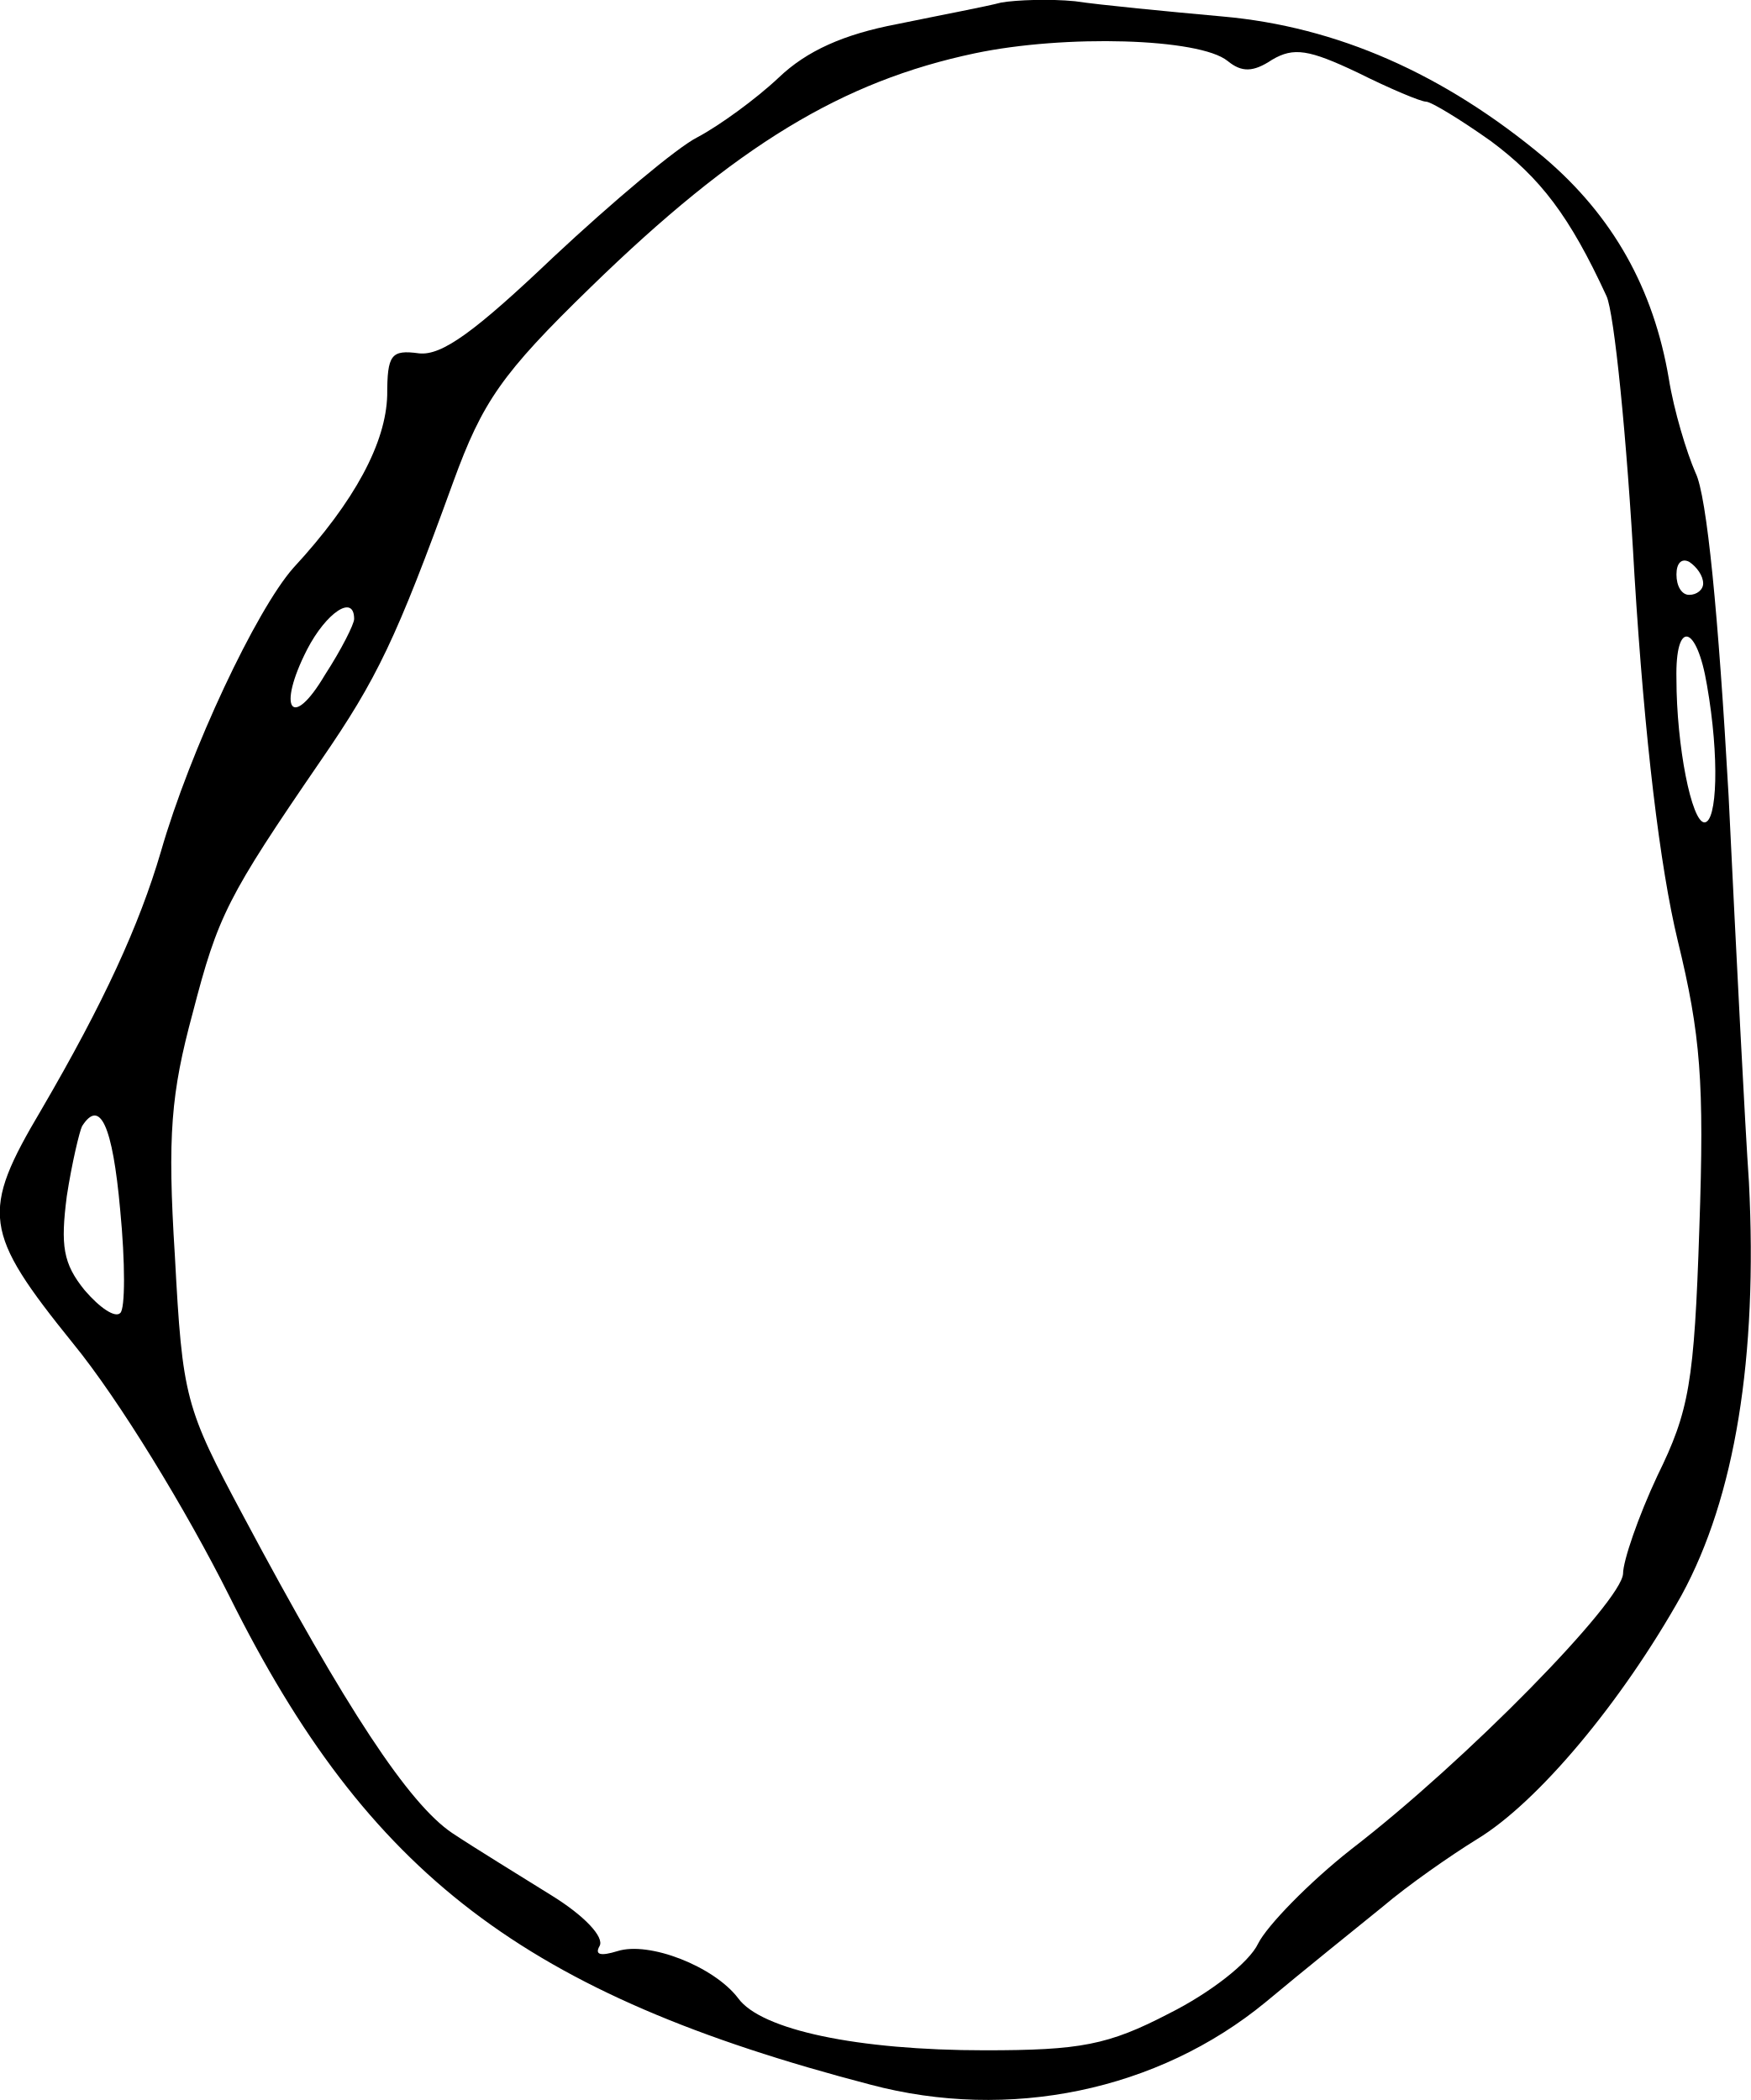
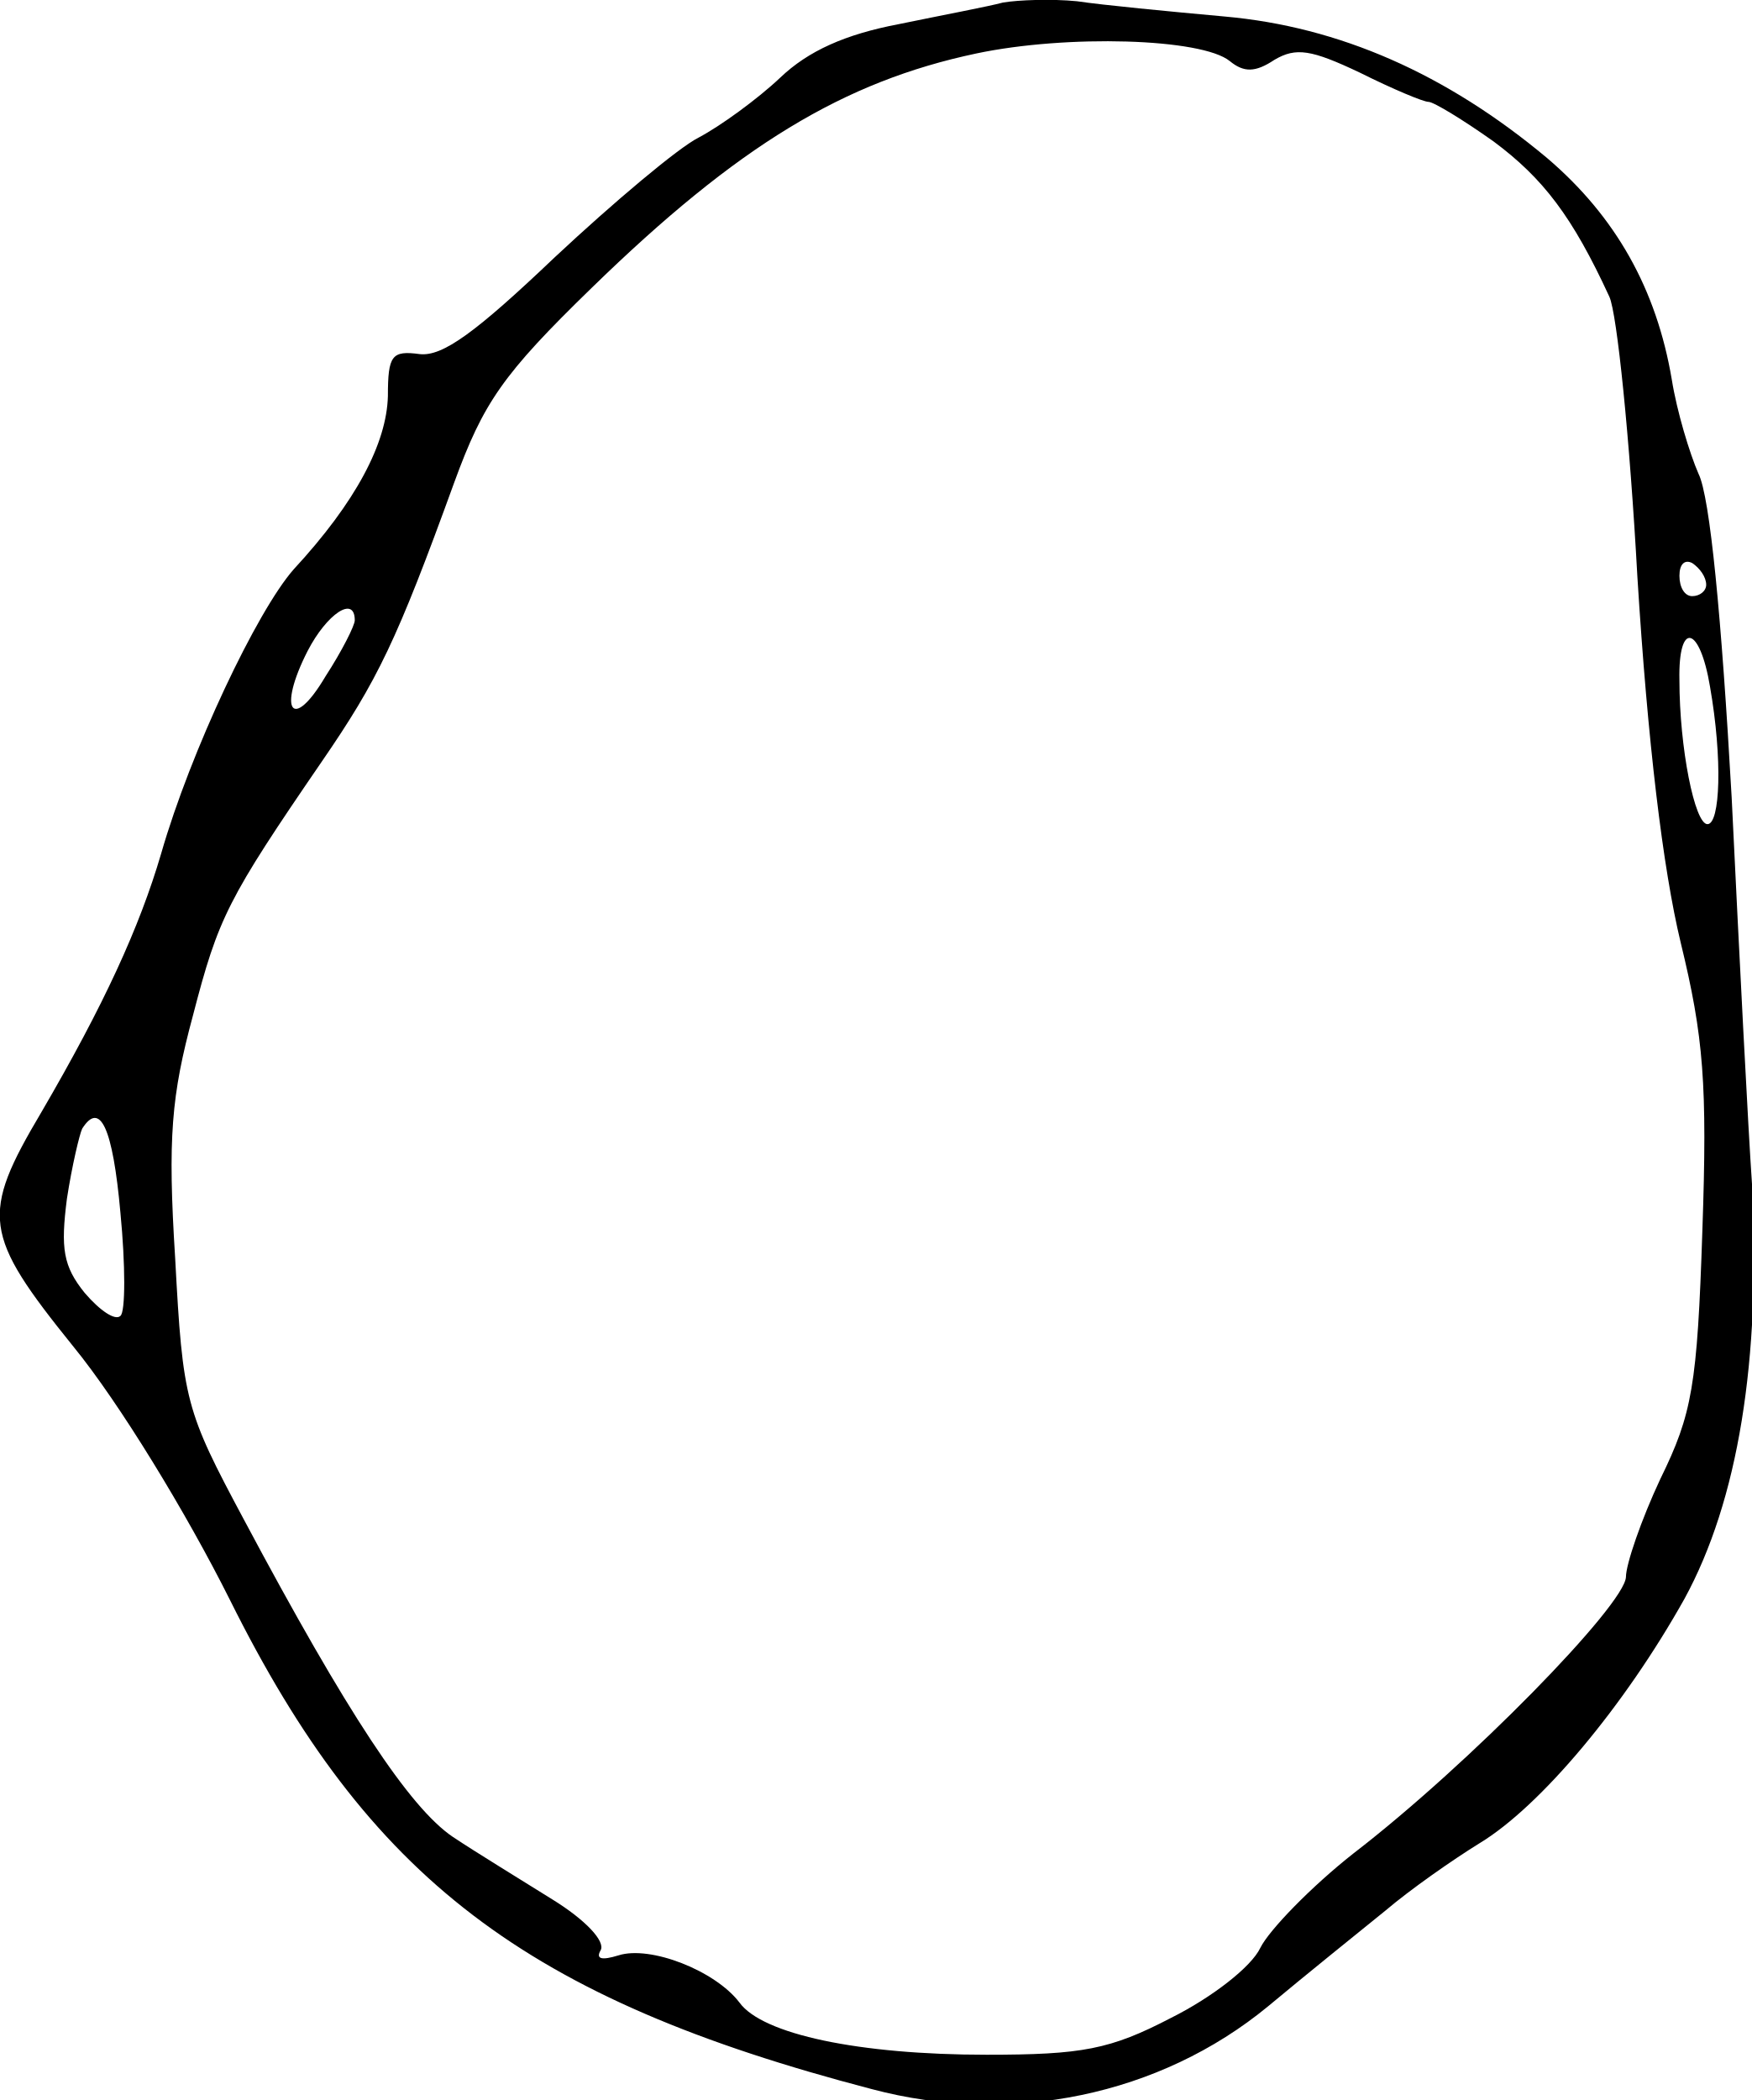
- <svg xmlns="http://www.w3.org/2000/svg" version="1" viewBox="0 0 131.114 157.34">
+ <svg xmlns="http://www.w3.org/2000/svg" version="1" viewBox="0 0 131 157">
  <path d="M75.004.188c-1.048.286-4.572.952-7.81 1.619-4 .762-6.762 2-8.857 4-1.714 1.619-4.476 3.619-6.095 4.476-1.524.762-6.381 4.857-10.762 8.952-5.905 5.62-8.38 7.429-10.095 7.239-2.095-.286-2.381.095-2.381 3.142-.095 3.524-2.381 7.905-7.048 12.953-2.762 3.143-7.714 13.619-9.904 21.238-1.62 5.524-4.286 11.333-8.953 19.333-4.571 7.714-4.38 9.143 2.381 17.524 3.429 4.19 8.476 12.476 11.714 18.952 10.381 20.857 22.096 29.81 48 36.572 10.381 2.762 21.524.476 29.62-6.19 2.856-2.382 6.761-5.525 8.761-7.144 1.905-1.619 5.048-3.81 7.048-5.047 4.571-2.762 10.857-10.286 15.333-18.286 4-7.333 5.714-17.81 5.048-30.952-.286-4.096-.953-17.143-1.524-28.953-.762-13.523-1.62-22.476-2.476-24.19-.667-1.524-1.62-4.667-2-7.048-1.143-6.762-4.19-12.19-9.334-16.571-7.523-6.286-15.523-9.81-24.095-10.572-4.19-.38-9.143-.857-11.047-1.142-1.905-.19-4.381-.096-5.524.095zm16.952 4.38c1.048.858 1.905.858 3.334-.094 1.619-.953 2.761-.762 6.38.952 2.477 1.238 4.762 2.19 5.143 2.19.381 0 2.572 1.334 4.857 2.953 3.715 2.762 5.905 5.619 8.667 11.619.572 1.238 1.524 10.571 2.095 20.952.762 12.286 1.905 21.81 3.238 27.333 1.715 7.048 2 10.572 1.62 21.524-.381 11.62-.762 13.715-3.143 18.572-1.429 3.047-2.572 6.38-2.572 7.333-.095 2.095-11.714 14-20.38 20.667-3.144 2.476-6.286 5.714-6.953 7.047-.667 1.429-3.62 3.715-6.667 5.238-4.571 2.381-6.666 2.762-13.81 2.762-9.523 0-16.761-1.524-18.475-3.904-1.81-2.381-6.667-4.286-9.048-3.524-1.238.38-1.714.285-1.333-.381.38-.667-1.143-2.286-3.62-3.81-2.285-1.428-5.714-3.524-7.428-4.666-3.238-2.19-7.905-9.239-15.619-23.715-4.381-8.19-4.571-8.857-5.143-19.523-.571-9.048-.286-12.19 1.333-18.19 1.905-7.334 2.572-8.668 9.62-18.953 4.19-6.096 5.619-9.048 9.904-20.857 2.19-6 3.62-8.096 10.286-14.572C55.194 10.855 63.099 6.093 73.004 3.997c6.762-1.428 16.857-1.142 18.952.572zm35.62 39.144c0 .476-.477.857-1.048.857-.572 0-.953-.667-.953-1.524s.381-1.238.953-.952c.571.38 1.047 1.047 1.047 1.619zM26.527 46.378c0 .381-.953 2.286-2.19 4.19-2.477 4.191-3.62 2.572-1.334-1.904 1.428-2.762 3.524-4.19 3.524-2.286zm101.333 4.953c.952 5.428.762 10.285-.19 10.285-.953 0-2.096-5.714-2.096-10.762-.095-4.476 1.524-4.095 2.286.477zM9.004 90.664c.38 3.905.38 7.429 0 7.714-.381.381-1.524-.38-2.667-1.714-1.619-2-1.81-3.333-1.333-7.048.38-2.476.952-4.857 1.143-5.238 1.333-2.095 2.285-.095 2.857 6.286z" />
</svg>
